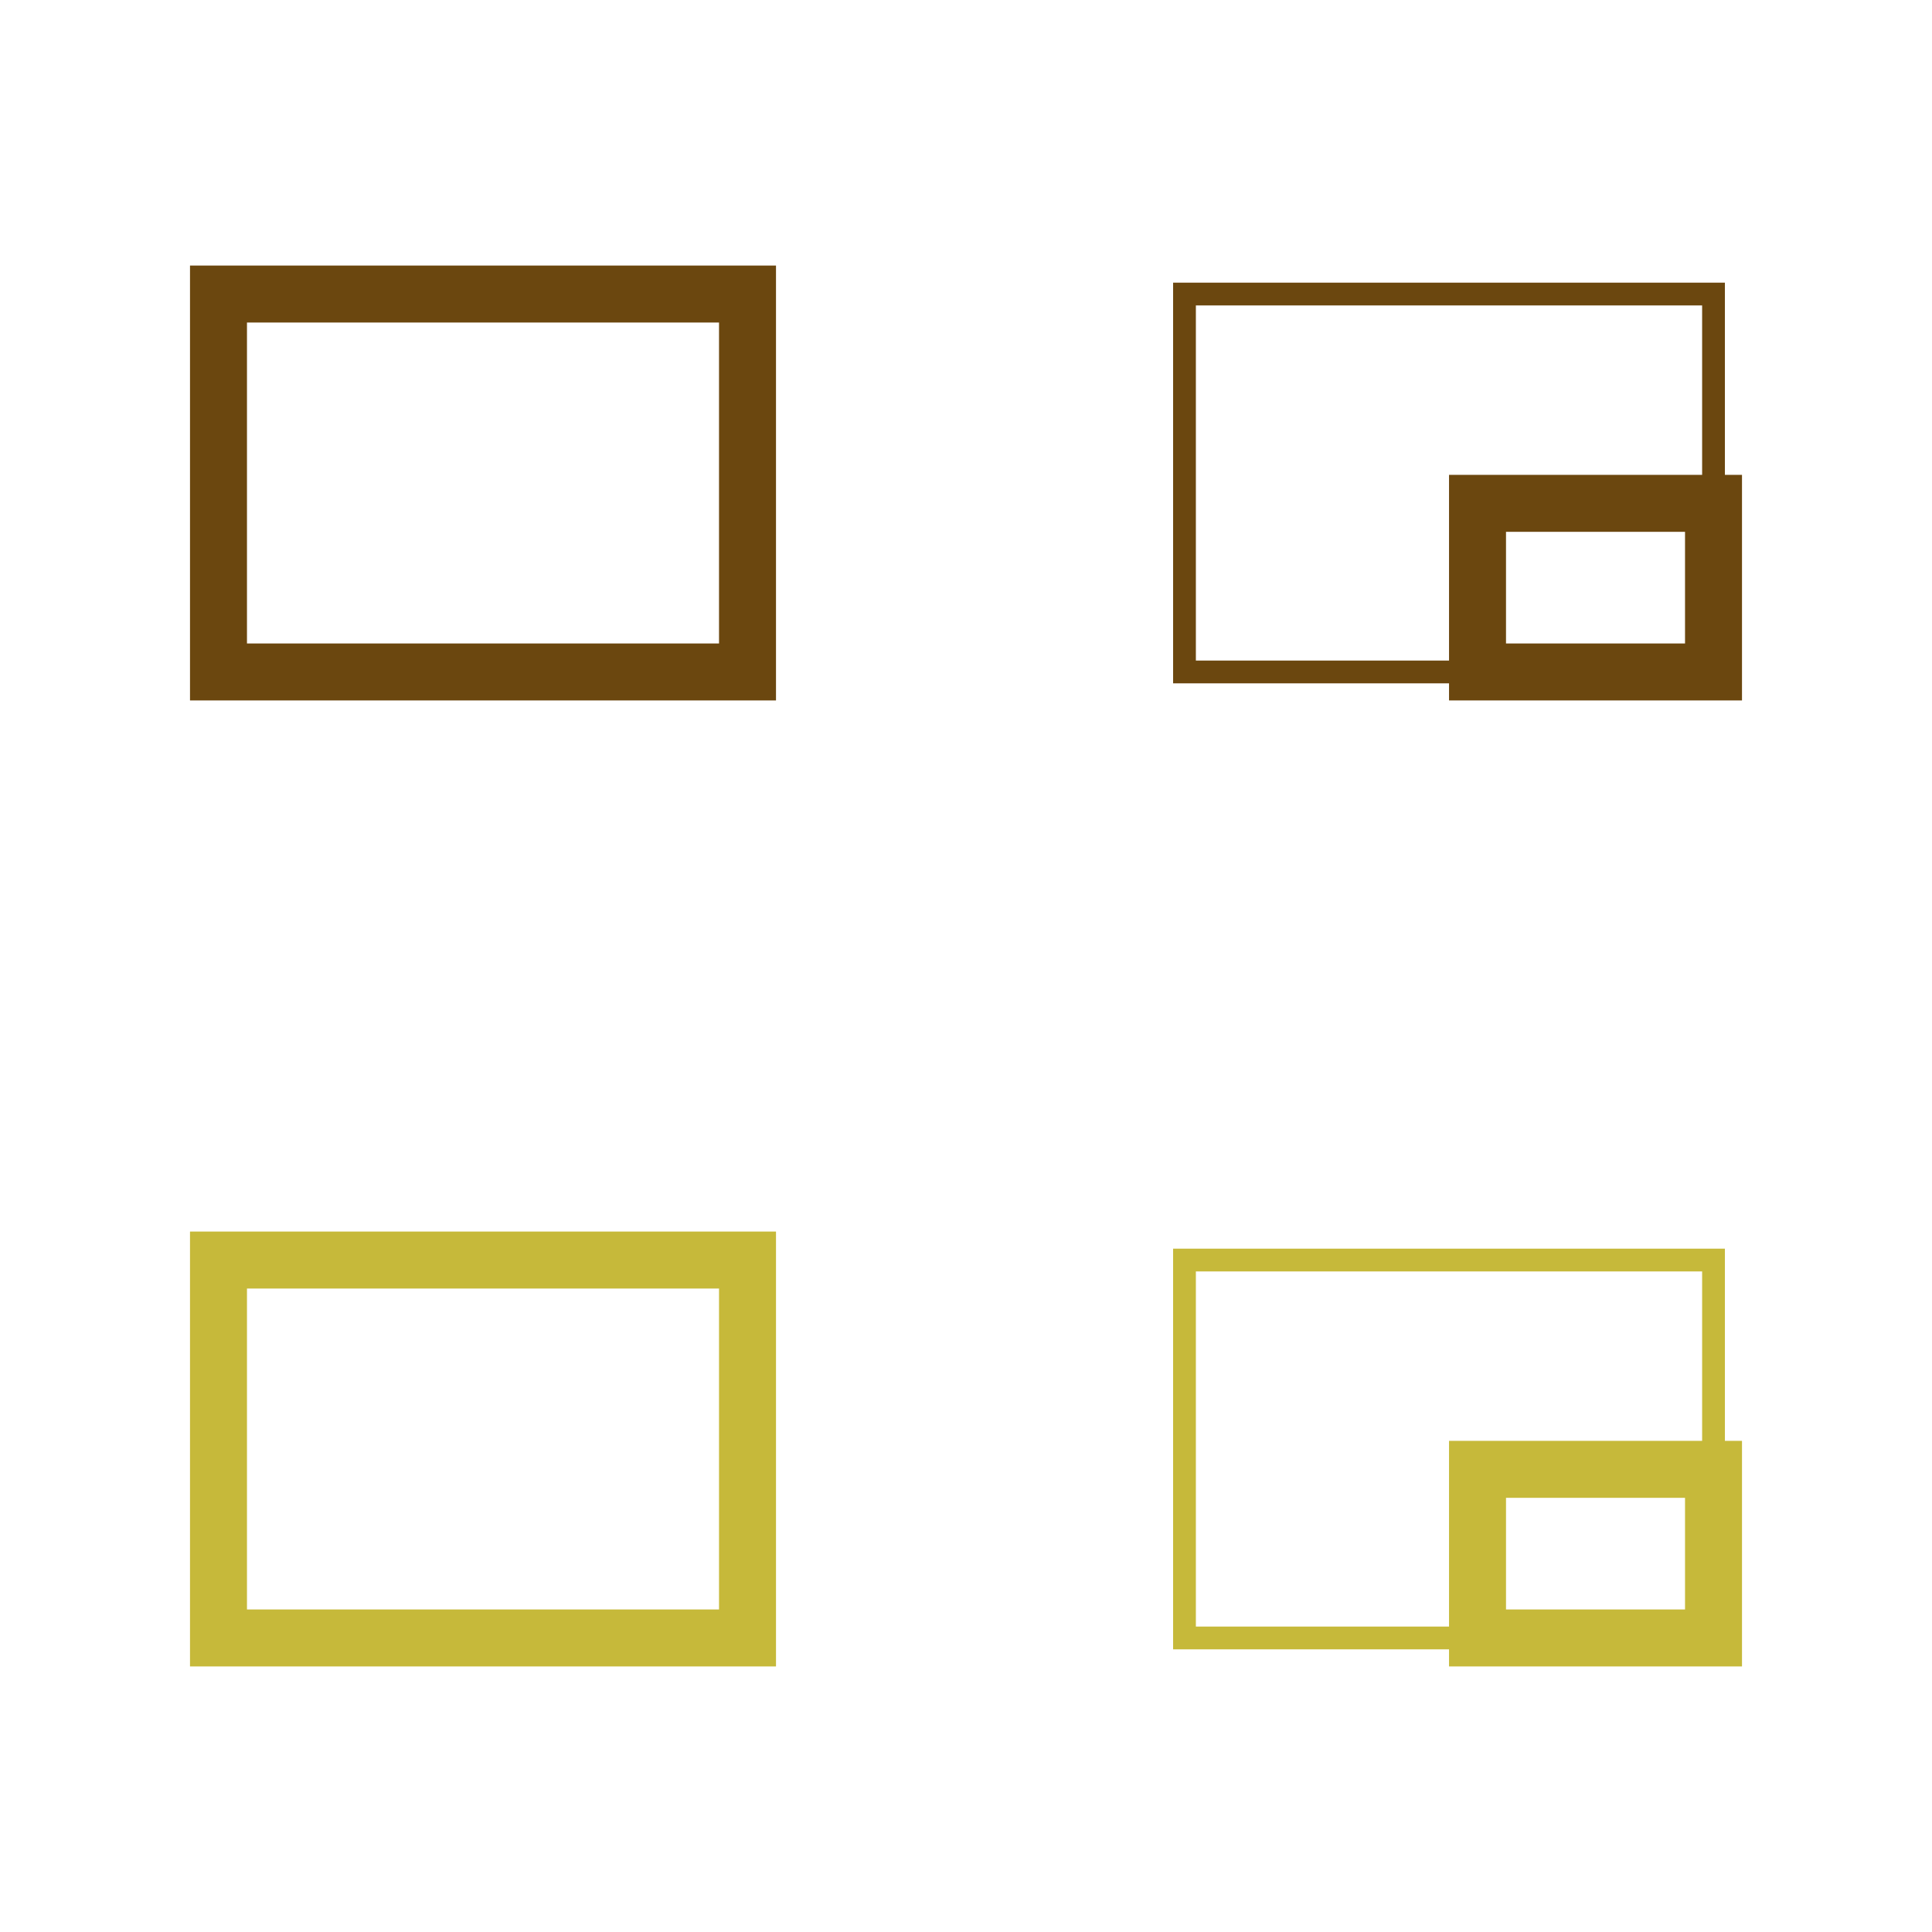
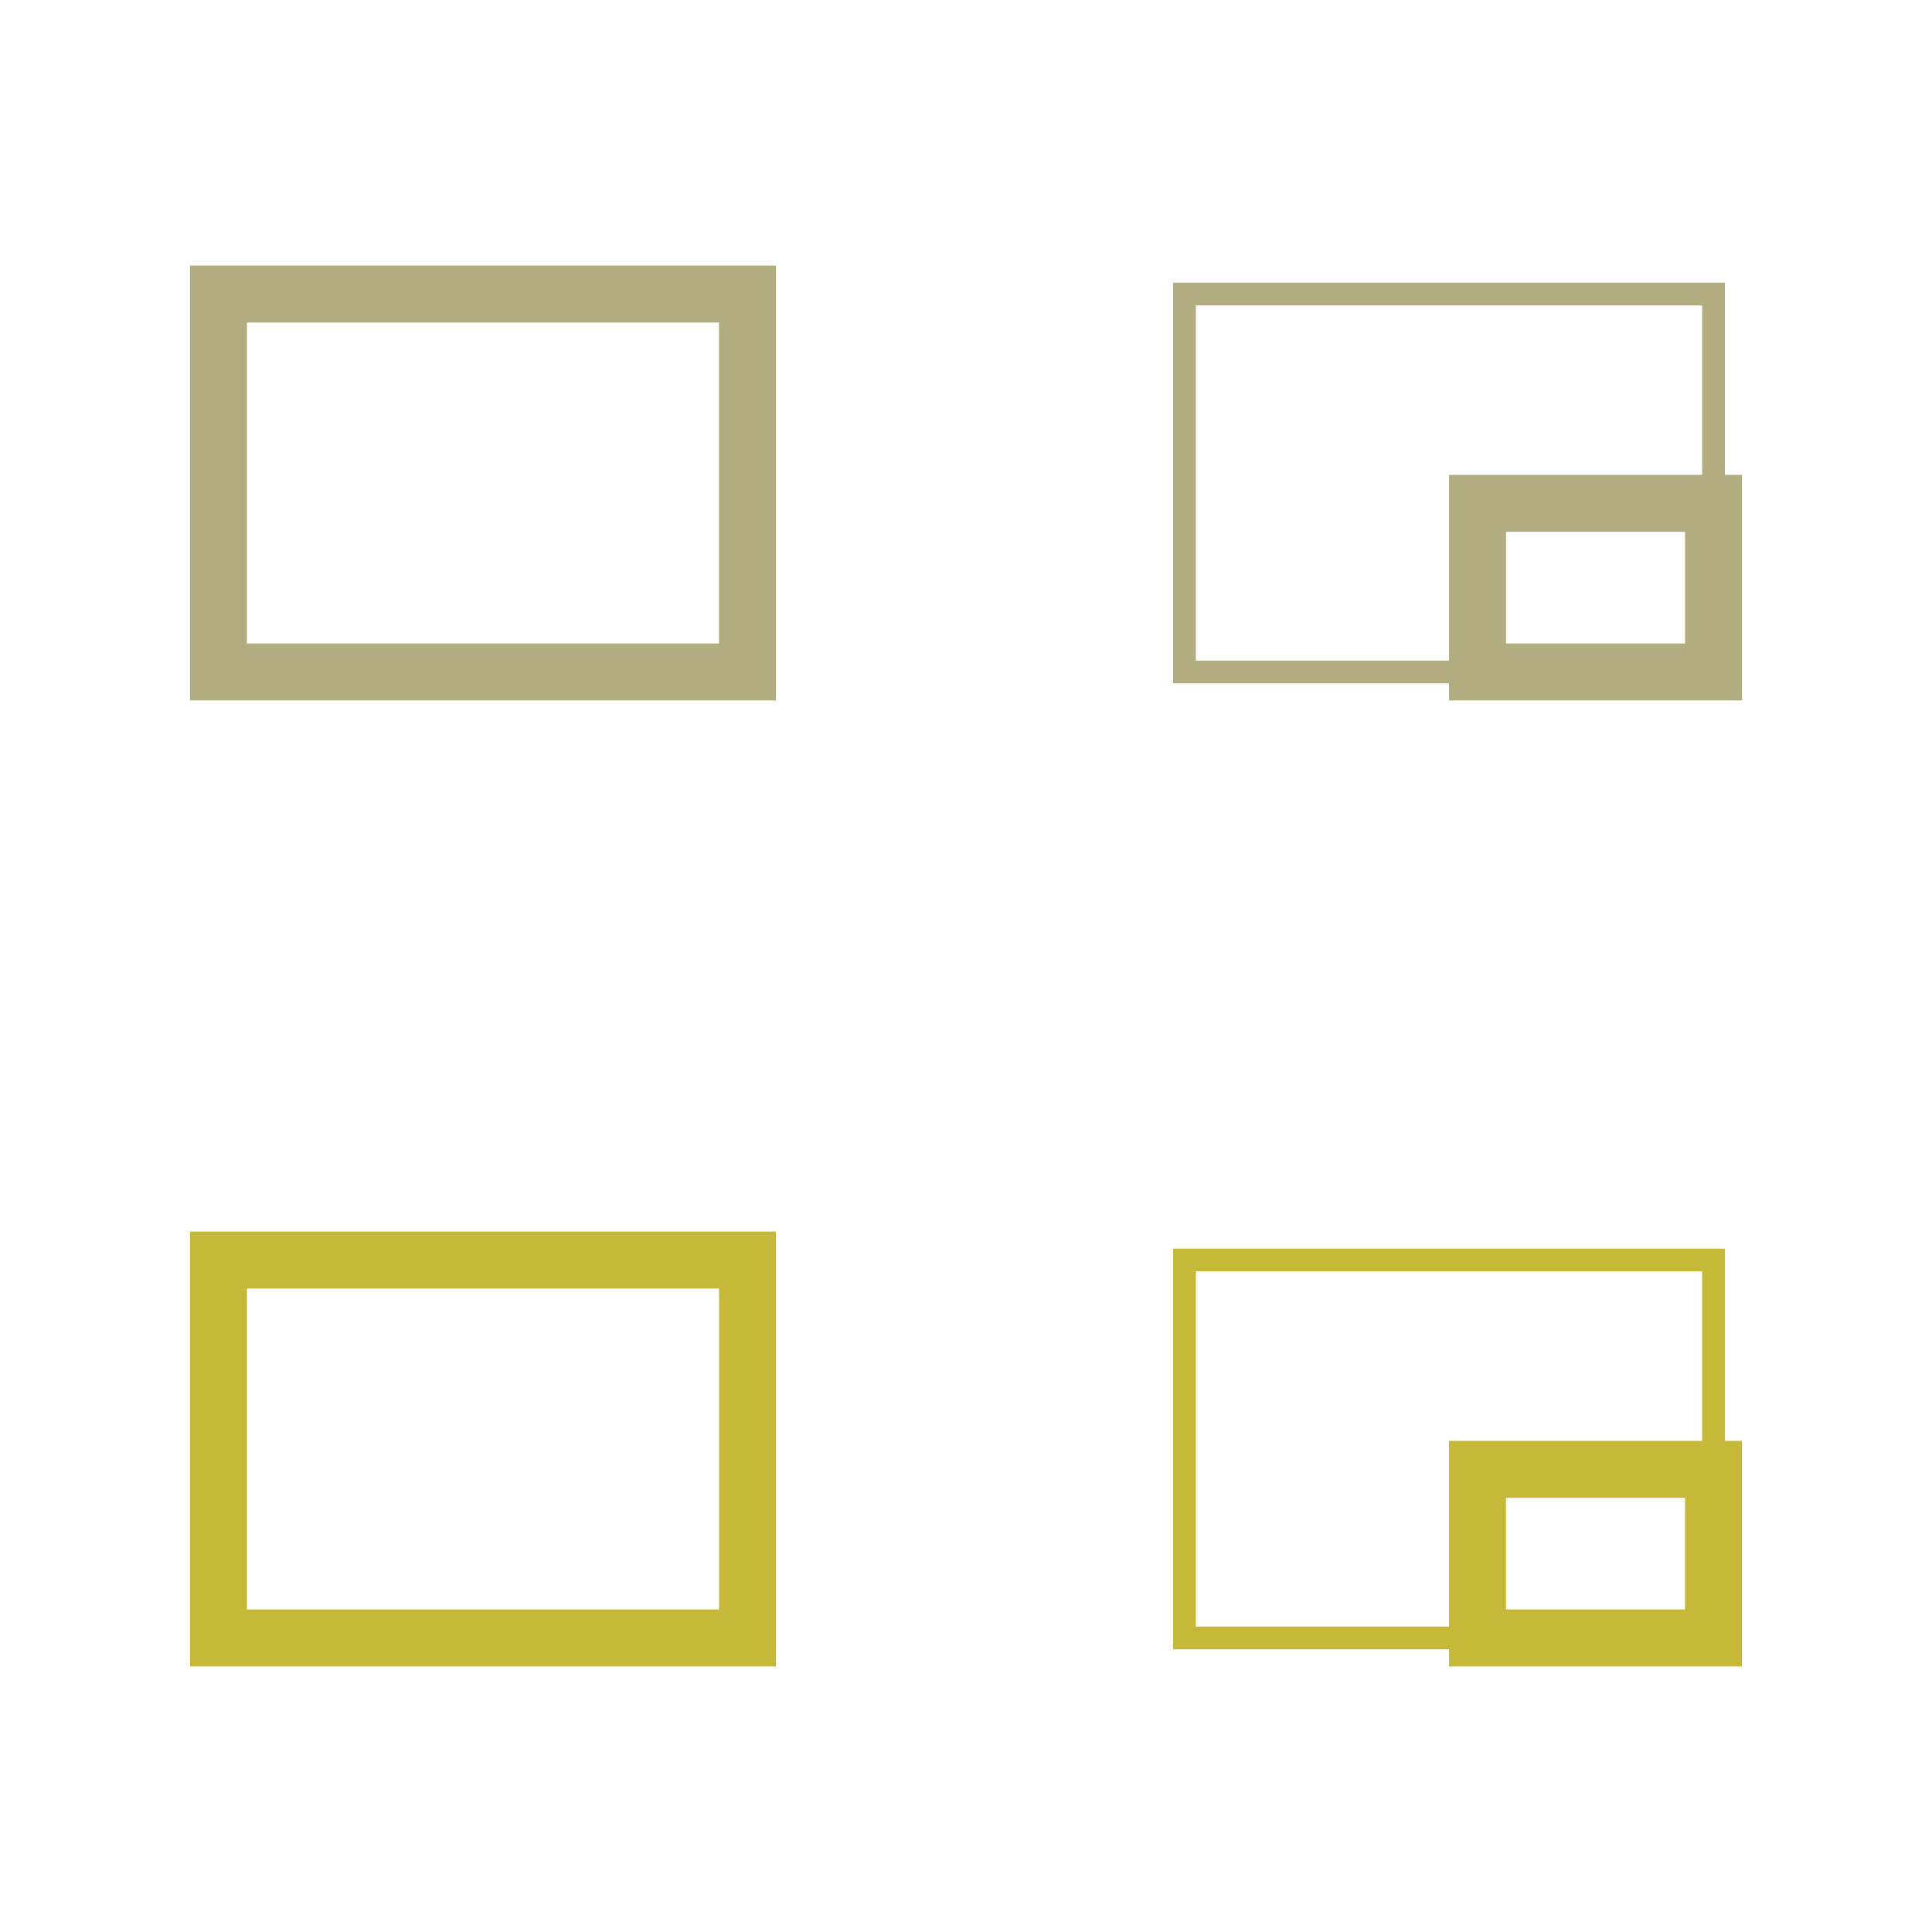
<svg xmlns="http://www.w3.org/2000/svg" xml:space="preserve" width="16.96mm" height="16.96mm" version="1.1" style="shape-rendering:geometricPrecision; text-rendering:geometricPrecision; image-rendering:optimizeQuality; fill-rule:evenodd; clip-rule:evenodd" viewBox="0 0 285.88 285.88">
  <defs>
    <style type="text/css">
   
-     .str0 {stroke:#6B470F;stroke-width:8.43;stroke-miterlimit:22.926}
+     .str0 {stroke:#B2AD81;stroke-width:8.43;stroke-miterlimit:22.926}
    .str2 {stroke:#C6B93A;stroke-width:8.43;stroke-miterlimit:22.926}
-     .str1 {stroke:#6B470F;stroke-width:3.37;stroke-miterlimit:22.926}
+     .str1 {stroke:#B2AD81;stroke-width:3.37;stroke-miterlimit:22.926}
    .str3 {stroke:#C6B93A;stroke-width:3.37;stroke-miterlimit:22.926}
    .fil0 {fill:none}
   
  </style>
  </defs>
  <g id="Layer_x0020_1">
    <polygon class="fil0" points="-0,0 285.88,0 285.88,285.88 -0,285.88 " />
  </g>
  <g id="Layer_x0020_1_0">
-     <g id="_1048643104">
+     <g id="_1049763328">
      <polygon class="fil0 str0" points="218.63,99.43 253.55,99.43 253.55,74.48 218.63,74.48 " />
      <polygon class="fil0 str0" points="32.33,99.43 110.61,99.43 110.61,43.51 32.33,43.51 " />
      <polygon class="fil0 str1" points="175.27,99.43 253.55,99.43 253.55,43.51 175.27,43.51 " />
      <polygon class="fil0 str2" points="32.33,242.37 110.61,242.37 110.61,186.45 32.33,186.45 " />
      <polygon class="fil0 str2" points="218.63,242.37 253.55,242.37 253.55,217.42 218.63,217.42 " />
      <polygon class="fil0 str3" points="175.27,242.37 253.55,242.37 253.55,186.45 175.27,186.45 " />
    </g>
  </g>
</svg>
